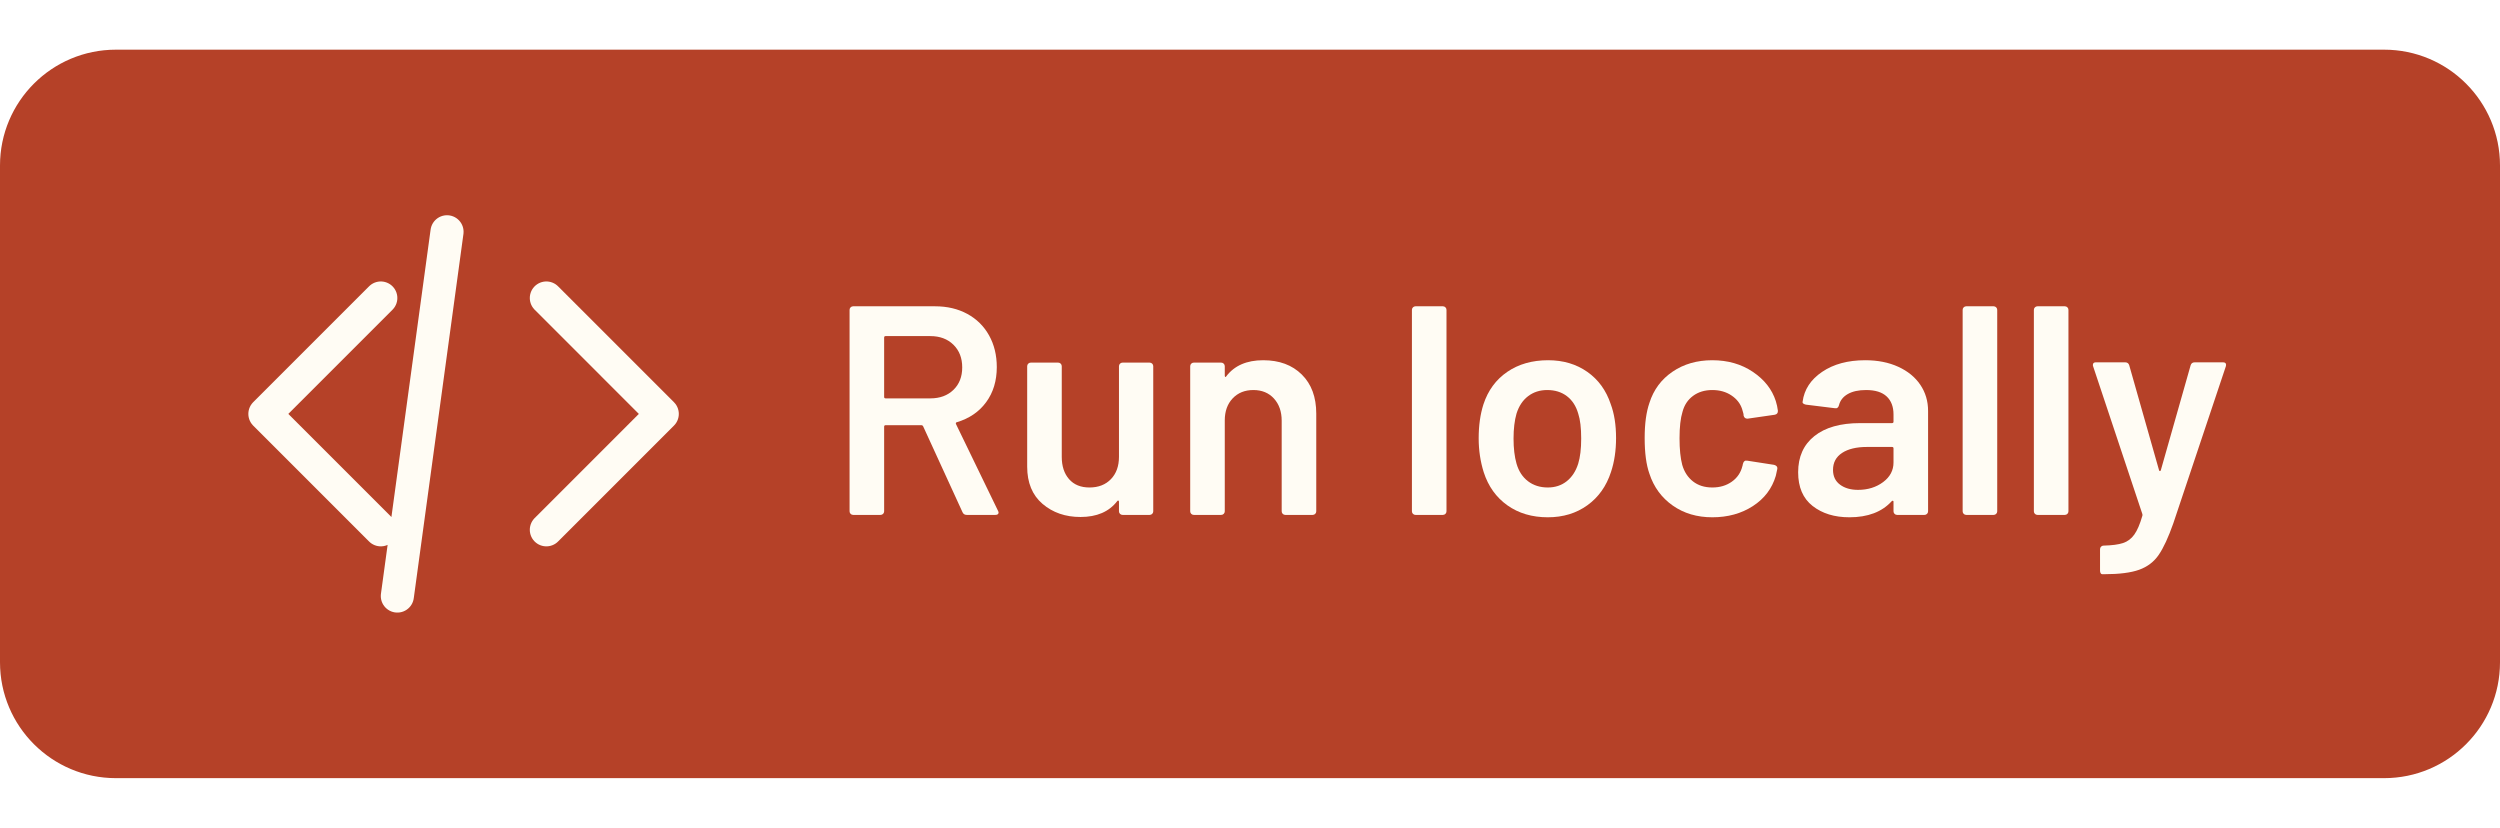
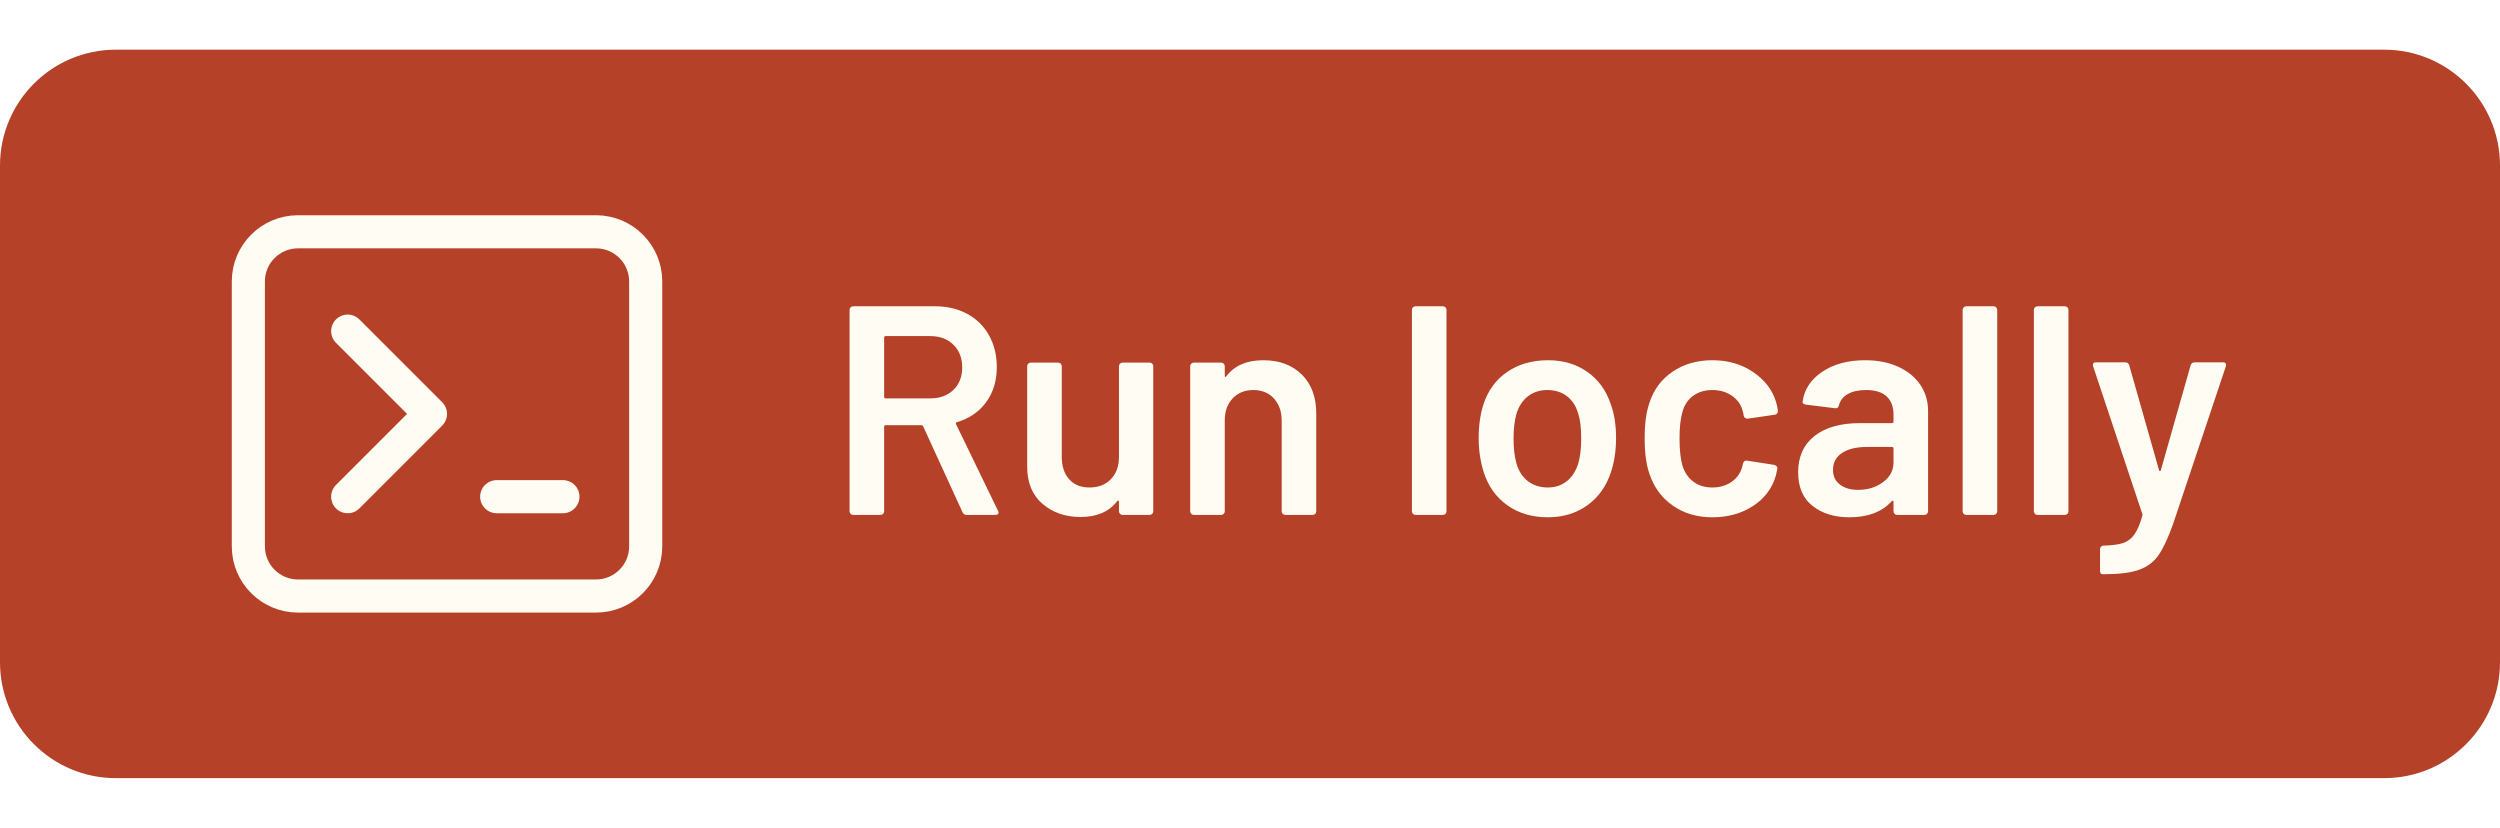
<svg xmlns="http://www.w3.org/2000/svg" width="151" height="50" viewBox="0 -3 151 50" role="img" aria-label="Run locally">
  <rect x="1" y="1" width="149" height="42" rx="6" fill="#B54128" stroke="#B54128" stroke-width="2" />
  <g fill="none" stroke="#FFFCF4" stroke-width="2" stroke-linecap="round" stroke-linejoin="round">
-     <path d="m23 15-7 7 7 7m10-14 7 7-7 7m-6-18-3 22" />
+     <rect x="15" y="11" width="24" height="22" rx="3" />
+     <path d="m21 17 5 5-5 5m9 0h4" />
  </g>
  <g fill="#FFFCF4" transform="translate(50 28.1) scale(0.018 -0.018)">
    <path d="M452 9 320 297Q318 301 314 301H194Q189 301 189 296V12Q189 7 185.5 3.5Q182 0 177 0H85Q80 0 76.5 3.5Q73 7 73 12V688Q73 693 76.5 696.5Q80 700 85 700H360Q421 700 468.0 674.5Q515 649 541.0 602.5Q567 556 567 496Q567 427 531.5 378.5Q496 330 433 311Q431 311 430.0 309.0Q429 307 430 305L571 14Q573 10 573 8Q573 0 562 0H466Q456 0 452 9ZM189 595V396Q189 391 194 391H344Q392 391 421.5 419.5Q451 448 451 495Q451 542 421.5 571.0Q392 600 344 600H194Q189 600 189 595Z" transform="translate(0 0)" />
    <path d="M376 511H467Q472 511 475.5 507.5Q479 504 479 499V12Q479 7 475.5 3.5Q472 0 467 0H376Q371 0 367.5 3.5Q364 7 364 12V44Q364 47 362.0 48.0Q360 49 358 46Q317 -7 235 -7Q159 -7 107.5 37.0Q56 81 56 162V499Q56 504 59.5 507.5Q63 511 68 511H160Q165 511 168.5 507.5Q172 504 172 499V195Q172 148 196.5 120.0Q221 92 265 92Q310 92 337.0 120.0Q364 148 364 195V499Q364 504 367.5 507.5Q371 511 376 511Z" transform="translate(613 0)" />
    <path d="M485 340V12Q485 7 481.5 3.5Q478 0 473 0H381Q376 0 372.5 3.5Q369 7 369 12V316Q369 362 343.0 390.5Q317 419 274 419Q231 419 204.5 391.0Q178 363 178 317V12Q178 7 174.5 3.5Q171 0 166 0H74Q69 0 65.5 3.5Q62 7 62 12V499Q62 504 65.5 507.5Q69 511 74 511H166Q171 511 174.5 507.5Q178 504 178 499V467Q178 464 180.0 463.0Q182 462 183 465Q224 519 307 519Q388 519 436.5 471.0Q485 423 485 340Z" transform="translate(1154 0)" />
    <path d="M62 12V688Q62 693 65.5 696.5Q69 700 74 700H166Q171 700 174.5 696.5Q178 693 178 688V12Q178 7 174.5 3.5Q171 0 166 0H74Q69 0 65.5 3.5Q62 7 62 12Z" transform="translate(1898 0)" />
    <path d="M64 143Q47 197 47 257Q47 321 63 371Q86 441 143.0 480.0Q200 519 280 519Q356 519 411.5 480.0Q467 441 490 372Q508 324 508 258Q508 195 491 144Q468 73 412.0 32.5Q356 -8 279 -8Q200 -8 143.5 32.0Q87 72 64 143ZM381 172Q391 205 391 256Q391 310 381 340Q370 378 343.0 398.5Q316 419 277 419Q240 419 213.0 398.5Q186 378 174 340Q164 305 164 256Q164 207 174 172Q185 134 212.5 113.0Q240 92 279 92Q316 92 342.5 113.0Q369 134 381 172Z" transform="translate(2137 0)" />
    <path d="M64 138Q48 183 48 258Q48 330 64 376Q85 442 141.5 480.5Q198 519 275 519Q353 519 411.0 480.0Q469 441 488 382Q493 366 495 350V348Q495 338 484 336L394 323H392Q383 323 380 333Q380 338 379 341Q377 349 375 355Q366 383 339.0 401.0Q312 419 275 419Q237 419 210.5 399.5Q184 380 175 346Q165 314 165 257Q165 202 174 168Q184 133 210.0 112.5Q236 92 275 92Q313 92 340.5 111.5Q368 131 376 164Q377 166 377 169Q378 170 378 172Q381 184 392 182L482 168Q487 167 490.5 163.5Q494 160 493 154Q490 138 488 131Q469 67 411.0 29.5Q353 -8 275 -8Q198 -8 142.0 31.5Q86 71 64 138Z" transform="translate(2693 0)" />
    <path d="M468 349V12Q468 7 464.5 3.5Q461 0 456 0H364Q359 0 355.5 3.5Q352 7 352 12V44Q352 47 350.0 47.5Q348 48 346 46Q297 -8 204 -8Q129 -8 80.5 30.0Q32 68 32 143Q32 221 86.5 264.5Q141 308 240 308H347Q352 308 352 313V337Q352 376 329.0 397.5Q306 419 260 419Q222 419 198.5 405.5Q175 392 169 368Q166 356 155 358L58 370Q53 371 49.5 373.5Q46 376 47 380Q55 441 112.5 480.0Q170 519 257 519Q320 519 368.0 497.0Q416 475 442.0 436.5Q468 398 468 349ZM352 176V223Q352 228 347 228H263Q210 228 179.5 208.0Q149 188 149 151Q149 119 172.5 101.5Q196 84 233 84Q282 84 317.0 110.0Q352 136 352 176Z" transform="translate(3224 0)" />
    <path d="M62 12V688Q62 693 65.5 696.5Q69 700 74 700H166Q171 700 174.5 696.5Q178 693 178 688V12Q178 7 174.5 3.5Q171 0 166 0H74Q69 0 65.5 3.5Q62 7 62 12Z" transform="translate(3746 0)" />
    <path d="M62 12V688Q62 693 65.5 696.5Q69 700 74 700H166Q171 700 174.5 696.5Q178 693 178 688V12Q178 7 174.5 3.5Q171 0 166 0H74Q69 0 65.5 3.5Q62 7 62 12Z" transform="translate(3985 0)" />
    <path d="M45 -187V-115Q45 -110 48.5 -106.5Q52 -103 57 -103H58Q99 -102 122.0 -94.5Q145 -87 160.0 -66.0Q175 -45 187 -3Q188 -1 187 3L22 498Q21 500 21 503Q21 512 31 512H129Q140 512 143 502L243 150Q244 147 246.0 147.0Q248 147 249 150L349 502Q352 512 363 512H458Q464 512 466.5 508.5Q469 505 467 498L291 -28Q266 -99 242.0 -134.0Q218 -169 176.5 -184.0Q135 -199 59 -199H52Q49 -199 47.0 -195.5Q45 -192 45 -187Z" transform="translate(4224 0)" />
  </g>
</svg>
